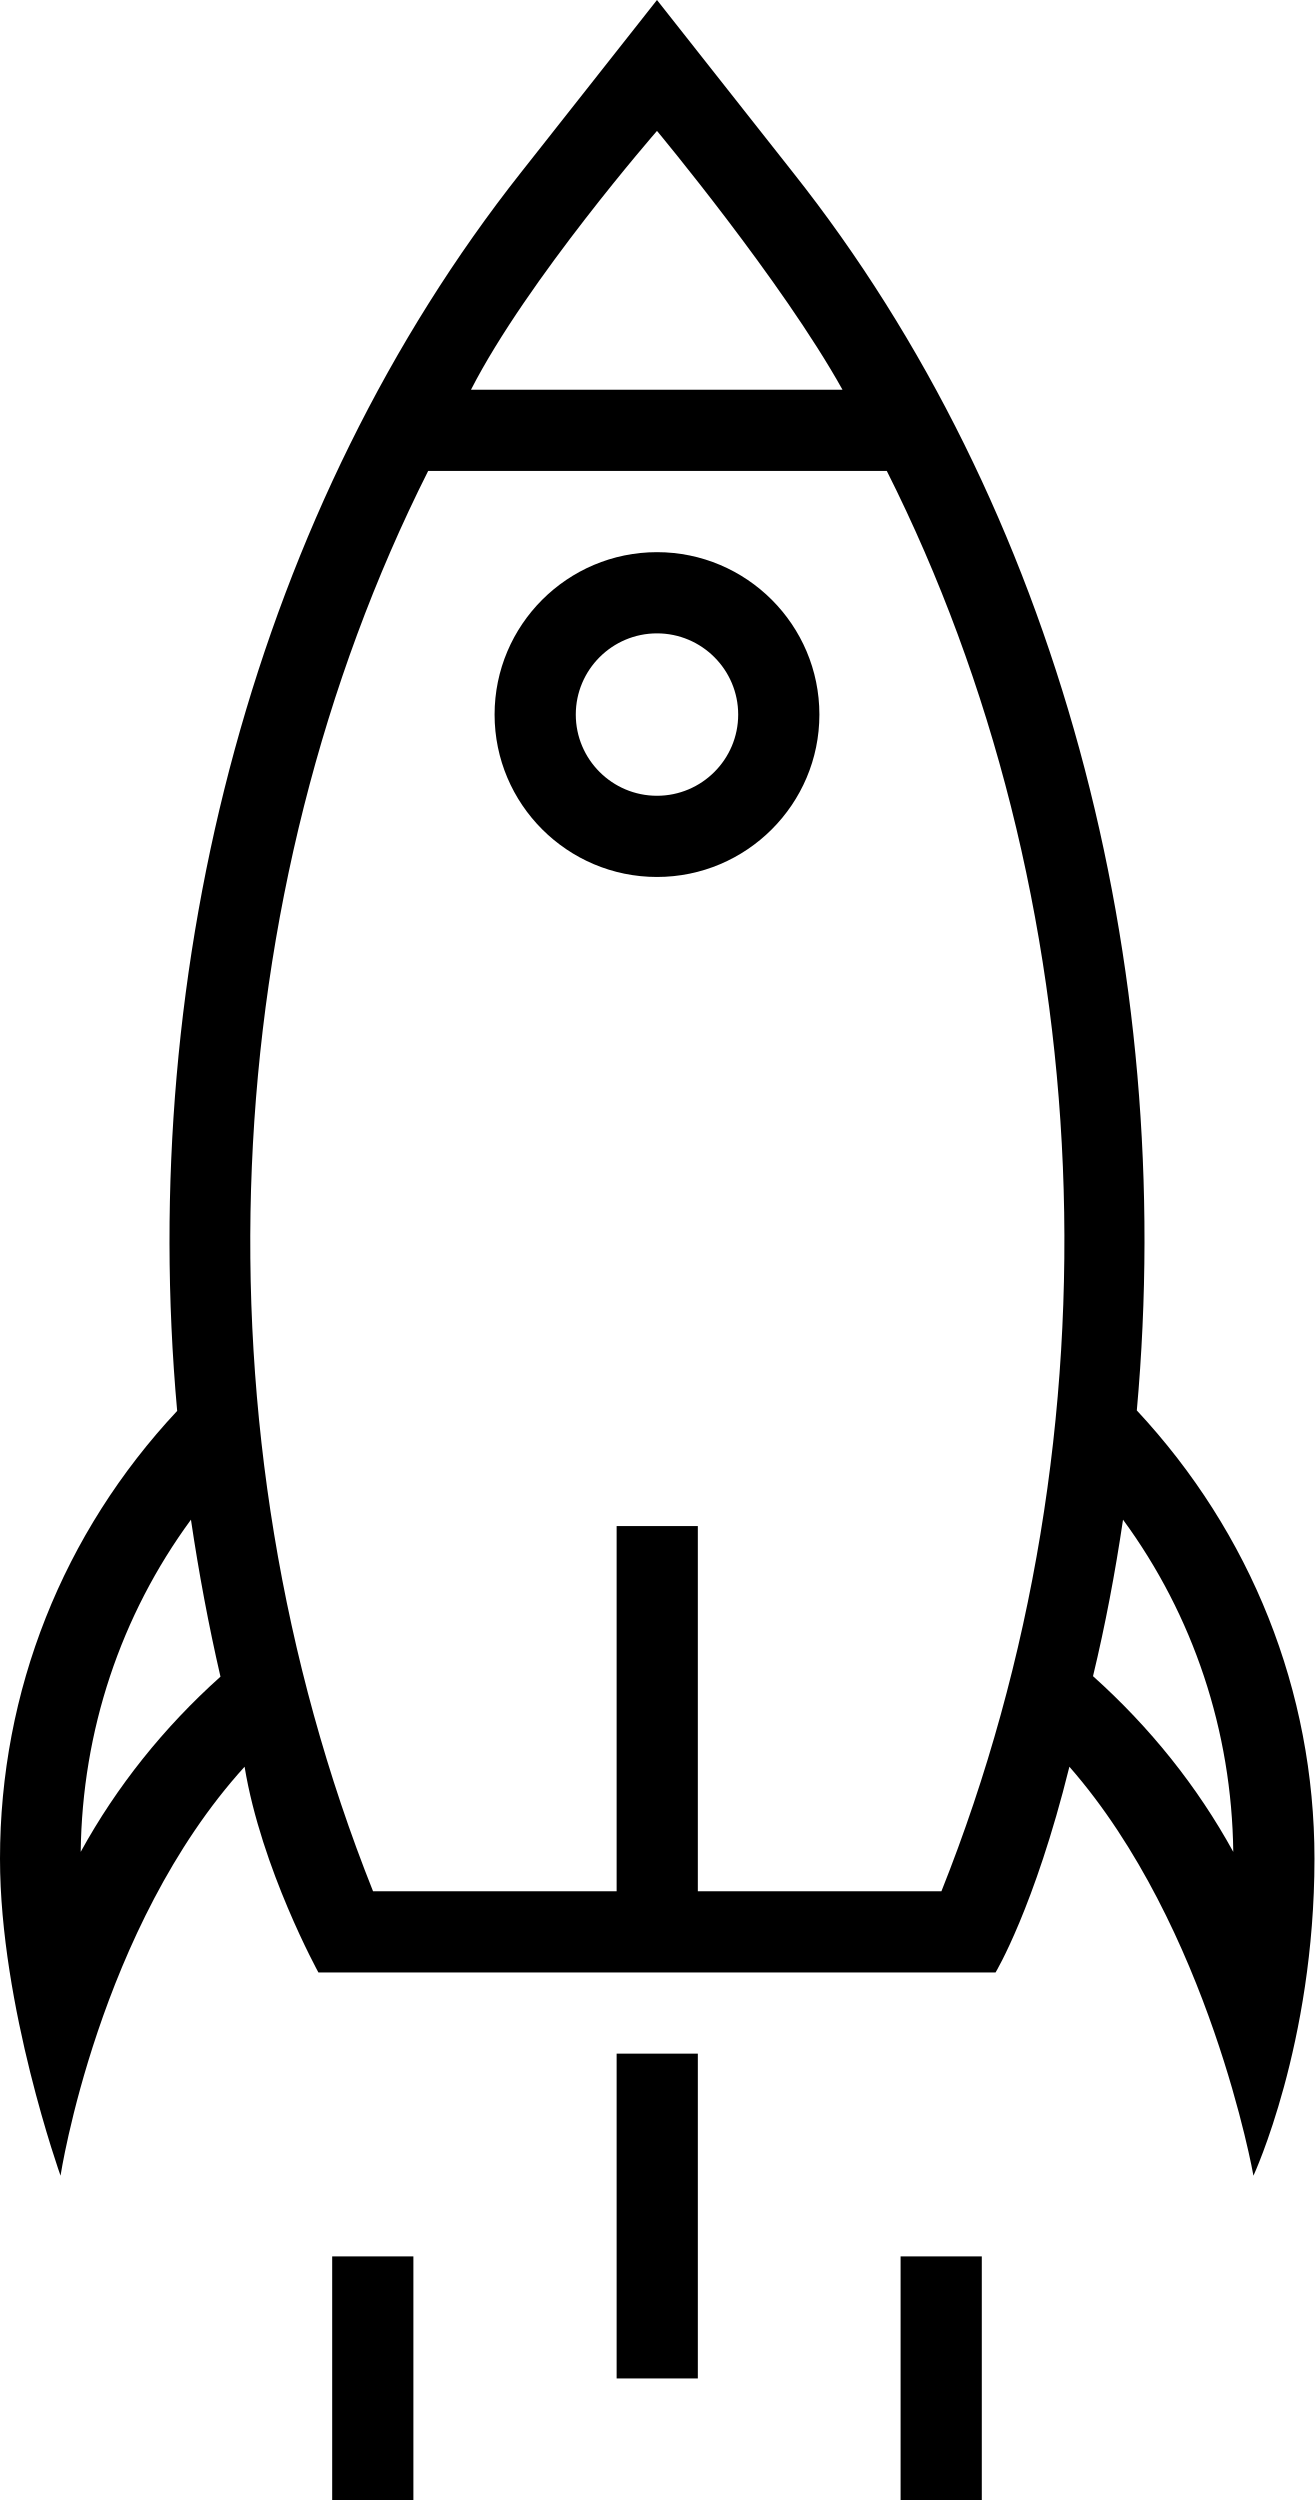
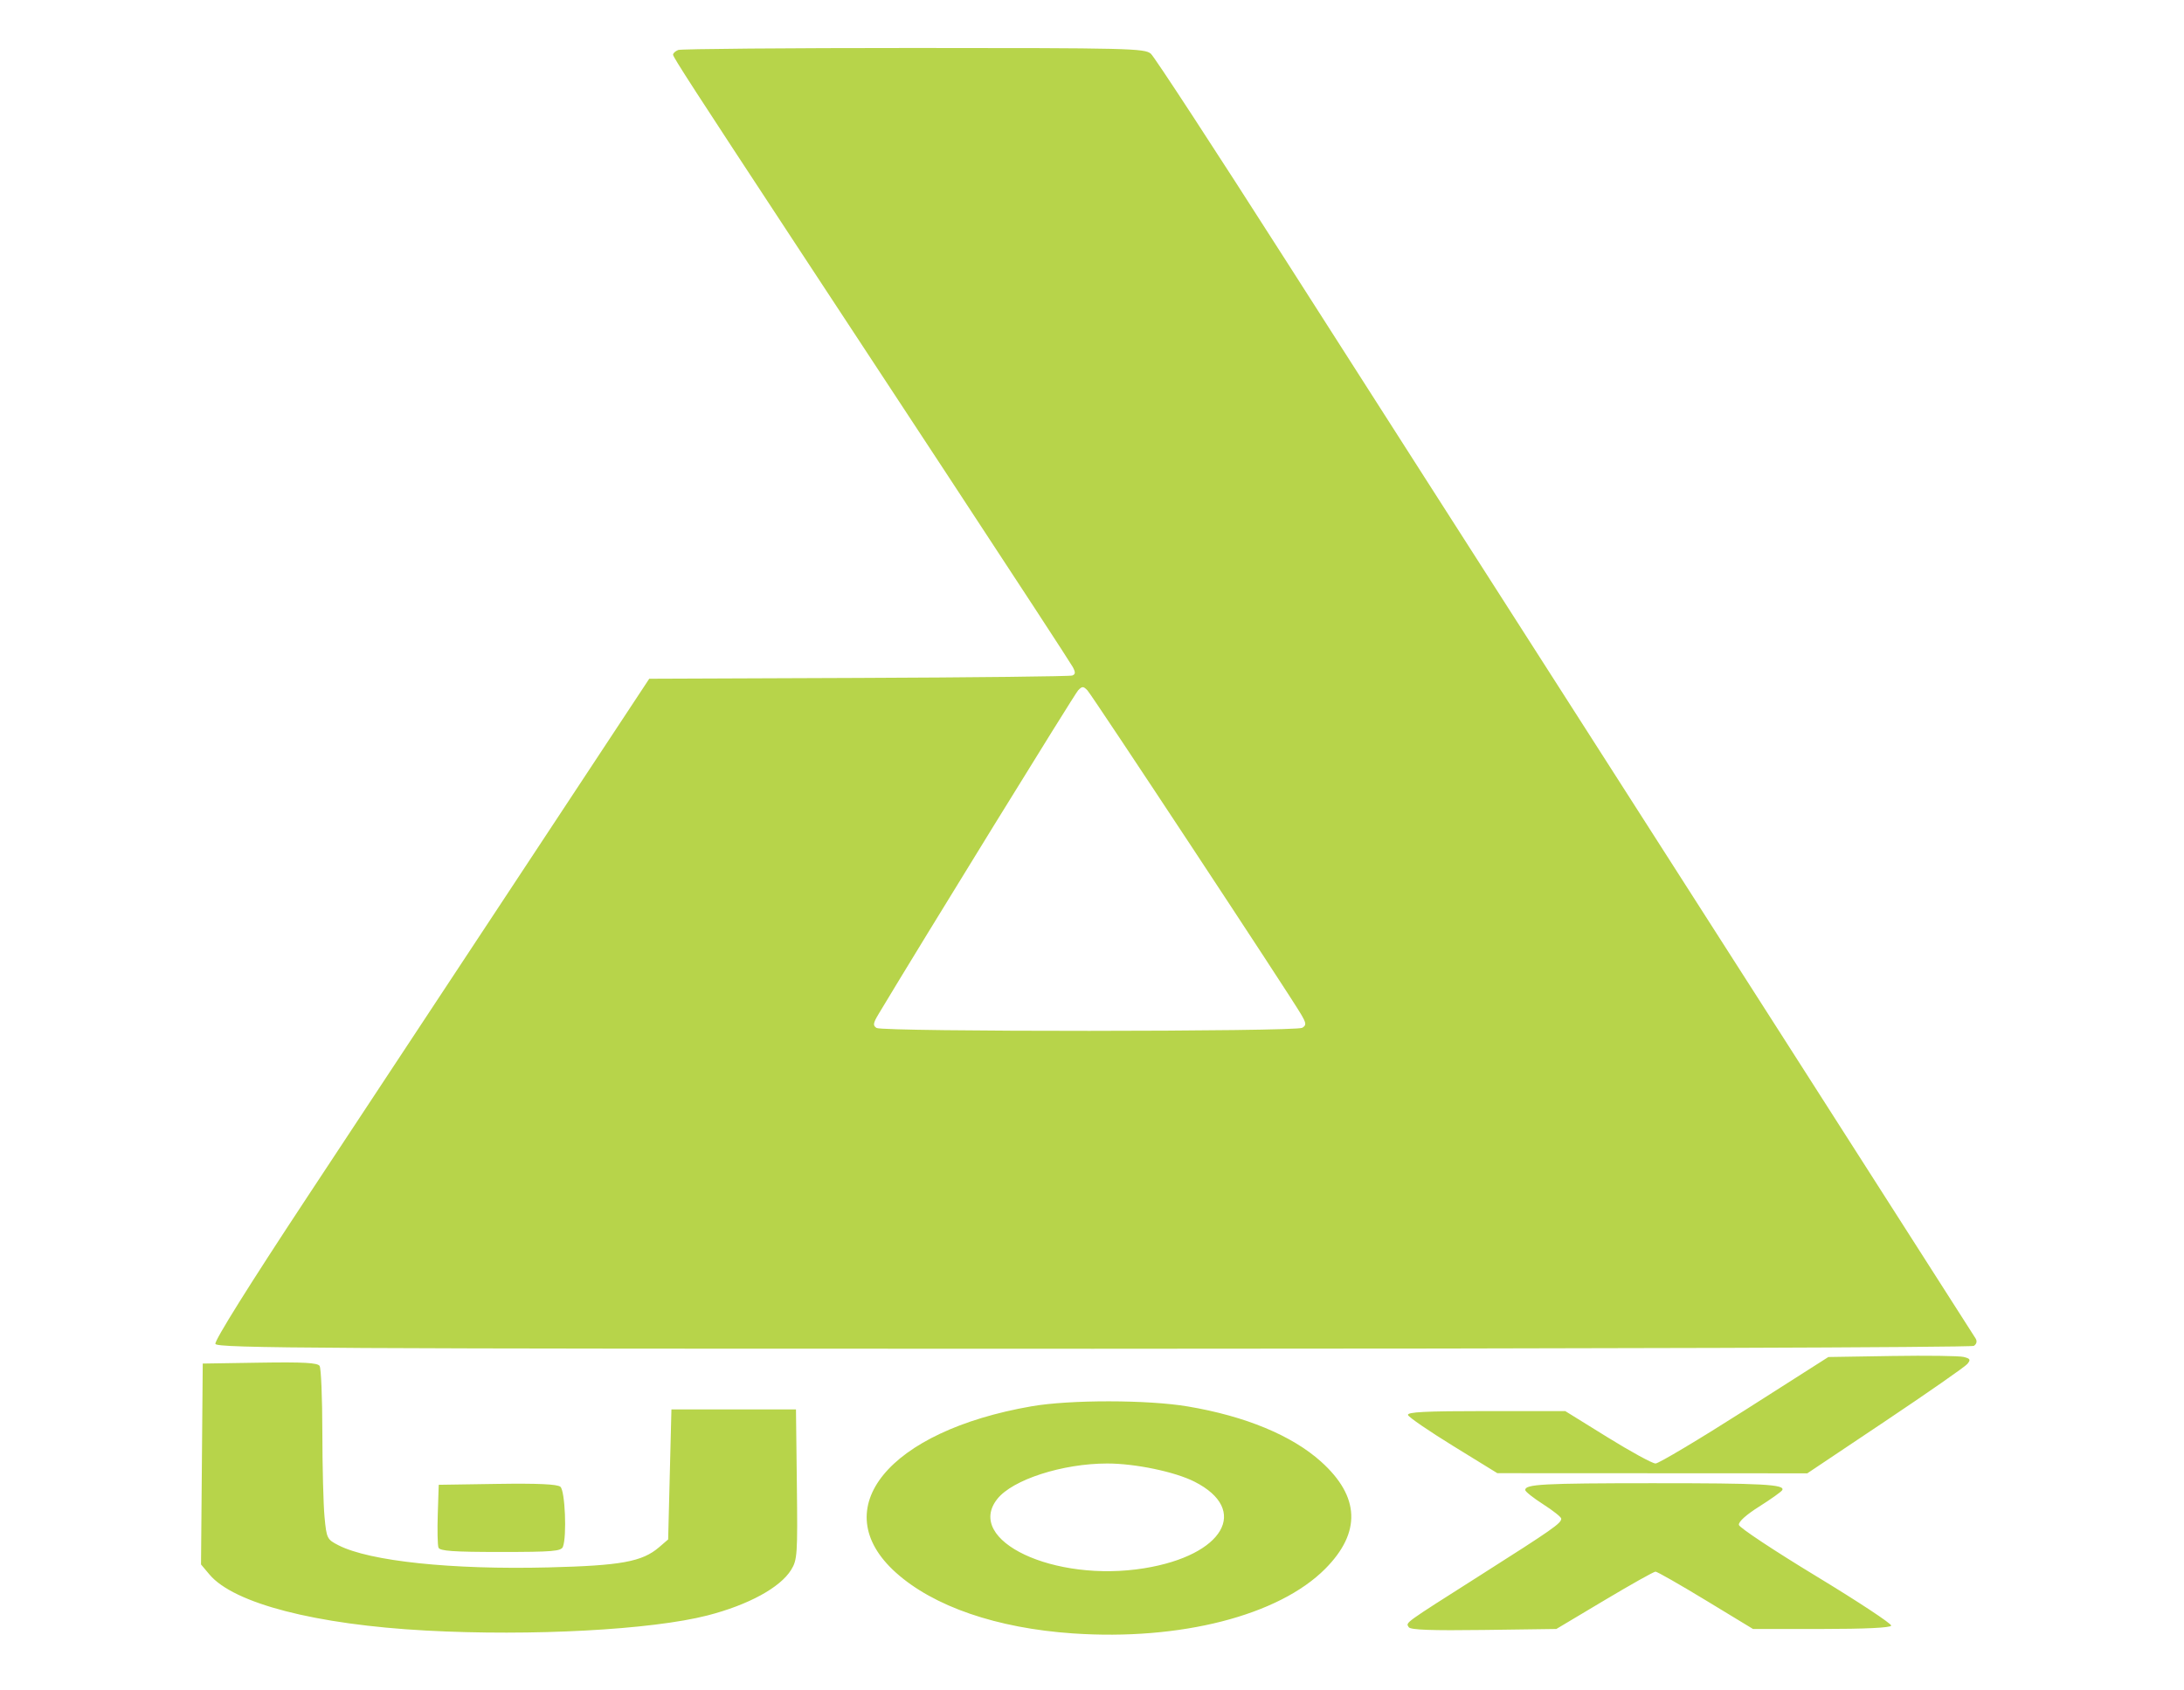
- <svg xmlns="http://www.w3.org/2000/svg" version="1.1" id="Layer_1" x="0px" y="0px" viewBox="0 0 267.1 508" style="enable-background:new 0 0 267.1 508;" xml:space="preserve">
-   <g>
-     <path d="M231,286.6c8.2-90.9-16-183.6-69.9-251.6L133.5,0l-27.6,35C52.1,103.1,27.8,195.8,36,286.7c-23.2,24.8-36,56.9-36,91   c0,30,12.3,64.4,12.3,64.4S20,391.7,49.7,359c3.4,20.7,15,41.8,15,41.8h137.6c0,0,7.9-13.1,15-41.8c28.5,32.6,37.4,83.1,37.4,83.1   s12.4-26.7,12.4-64.4C267.1,343.6,254.2,311.5,231,286.6z M16.4,376.3c0.3-24.6,8.1-48,22.4-67.5c1.6,10.8,3.6,21.5,6,31.9   C33.3,351,23.7,363,16.4,376.3z M133.5,26.6c0,0,25.4,30.5,37.7,52.6H95.7C107.1,56.9,133.5,26.6,133.5,26.6z M191.3,384.3h-49.5   v-74.2h-16.5v74.2H75.8C38.4,290.5,43.8,181.6,87,95.7h93.2C223.4,181.6,228.7,290.5,191.3,384.3z M222.1,340.6   c2.5-10.4,4.5-21,6.1-31.8c14.3,19.5,22.1,42.9,22.4,67.5C243.3,363,233.7,351,222.1,340.6z" />
-     <path d="M133.5,112.2c-18.2,0-33,14.8-33,33s14.8,33,33,33s33-14.8,33-33S151.7,112.2,133.5,112.2z M133.5,161.7   c-9.1,0-16.5-7.4-16.5-16.5s7.4-16.5,16.5-16.5s16.5,7.4,16.5,16.5S142.6,161.7,133.5,161.7z" />
-     <rect x="125.3" y="417.3" width="16.5" height="66" />
-     <rect x="183" y="458.5" width="16.5" height="49.5" />
-     <rect x="67.5" y="458.5" width="16.5" height="49.5" />
-   </g>
+ <svg xmlns="http://www.w3.org/2000/svg" id="svg3406" version="1.1" width="774" height="599" viewBox="0 0 774 599">
+   <defs id="defs3410" />
+   <path style="fill:#b7d44a" d="m 380.237,579.019 c -26.987,-1.845 -49.377,-9.544 -62.764,-21.58 -25.119,-22.584 -2.634,-50.129 48.107,-58.932 13.659,-2.37 41.179,-2.341 55.396,0.058 20.372,3.437 36.875,10.276 47.201,19.56 13.77,12.38 14.271,25.101 1.496,37.969 -16.465,16.586 -51.356,25.529 -89.437,22.925 z m 25.306,-23.105 c 28.135,-4.566 37.483,-20.7 17.778,-30.685 -6.927,-3.51 -20.986,-6.443 -30.887,-6.443 -15.884,0 -33.611,5.722 -39.017,12.595 -11.596,14.742 20.211,29.712 52.127,24.533 z M 150.953,578.005 C 111.87,575.889 82.854,568.379 74.249,558.152 l -3.01,-3.577 0.307,-35.608 0.307,-35.608 20.241,-0.319 c 15.415,-0.243 20.465,0.034 21.18,1.162 0.517,0.814 0.951,11.411 0.965,23.549 0.014,12.138 0.362,25.626 0.773,29.974 0.723,7.652 0.883,7.975 4.986,10.068 11.037,5.63 40.041,8.681 74.396,7.825 25.716,-0.641 33.195,-2.006 39.182,-7.151 l 3.213,-2.761 0.581,-23.043 0.581,-23.043 22.069,0 22.069,0 0.312,26.542 c 0.293,24.897 0.167,26.777 -2.032,30.335 -3.882,6.282 -15.148,12.419 -29.642,16.15 -19.816,5.1 -62.346,7.384 -99.774,5.357 z M 499.268,576.822 c -1.075,-1.739 -2.362,-0.805 25.578,-18.565 25.483,-16.199 28.457,-18.28 28.457,-19.919 0,-0.548 -2.875,-2.835 -6.388,-5.083 -3.514,-2.248 -6.388,-4.532 -6.388,-5.077 0,-2.054 6.29,-2.392 44.864,-2.407 39.228,-0.016 47.477,0.429 46.203,2.49 -0.361,0.584 -4.037,3.197 -8.17,5.807 -4.663,2.945 -7.382,5.412 -7.165,6.501 0.192,0.966 12.504,9.127 27.36,18.136 14.856,9.009 26.834,16.91 26.616,17.559 -0.25,0.748 -9.284,1.179 -24.688,1.179 l -24.293,0 -16.739,-10.163 c -9.207,-5.59 -17.223,-10.163 -17.814,-10.163 -0.591,0 -8.739,4.573 -18.106,10.163 l -17.032,10.163 -25.738,0.351 c -18.348,0.25 -25.973,-0.029 -26.556,-0.972 z M 155.398,548.603 c -0.326,-0.849 -0.44,-6.207 -0.254,-11.906 l 0.338,-10.362 20.755,-0.318 c 14.324,-0.219 21.252,0.095 22.359,1.013 1.66,1.377 2.341,17.519 0.899,21.278 -0.608,1.583 -3.663,1.837 -22.105,1.837 -16.728,0 -21.53,-0.337 -21.993,-1.544 z m 359.655,-35.993 c -8.58,-5.284 -15.811,-10.238 -16.068,-11.008 -0.356,-1.067 6.219,-1.4 27.629,-1.4 l 28.096,0 14.996,9.292 c 8.248,5.111 15.902,9.291 17.01,9.29 1.108,-10e-4 15.342,-8.495 31.633,-18.875 l 29.619,-18.872 22.578,-0.362 c 12.418,-0.199 23.832,-0.047 25.366,0.338 2.362,0.593 2.561,0.974 1.299,2.494 -0.819,0.987 -13.914,10.112 -29.1,20.279 l -27.611,18.485 -54.922,-0.026 -54.922,-0.026 -15.601,-9.608 z M 76.338,476.391 c -0.413,-1.075 12.021,-20.966 32.493,-51.978 18.239,-27.63 52.984,-80.29 77.21,-117.023 l 44.049,-66.788 74.202,-0.289 c 40.811,-0.159 74.878,-0.543 75.704,-0.854 1.163,-0.437 1.204,-1.122 0.182,-3.031 -0.726,-1.356 -20.947,-32.333 -44.935,-68.837 C 311.255,131.086 287.335,94.685 282.087,86.7 245.795,31.474 238.531,20.25 238.531,19.389 c 0,-0.534 0.827,-1.287 1.837,-1.675 1.01,-0.388 38.586,-0.705 83.501,-0.705 76.115,0 81.821,0.138 83.987,2.033 1.278,1.118 22.691,33.916 47.586,72.885 24.894,38.969 73.385,114.758 107.758,168.421 34.373,53.662 65.983,103.056 70.246,109.764 4.262,6.708 20.801,32.581 36.754,57.495 15.953,24.915 29.435,46.011 29.96,46.881 0.588,0.975 0.341,1.971 -0.646,2.596 -0.901,0.571 -137.258,1.022 -312.054,1.032 -274.886,0.016 -310.53,-0.182 -311.122,-1.724 z M 461.533,364.335 c 1.506,-0.952 1.438,-1.592 -0.519,-4.919 -4.309,-7.321 -74.014,-113.019 -75.647,-114.708 -1.444,-1.493 -1.844,-1.493 -3.278,0 -1.234,1.286 -55.182,88.816 -70.736,114.769 -1.947,3.249 -2.061,4.055 -0.697,4.919 2.228,1.411 148.643,1.351 150.876,-0.061 z" id="path3416" />
</svg>
